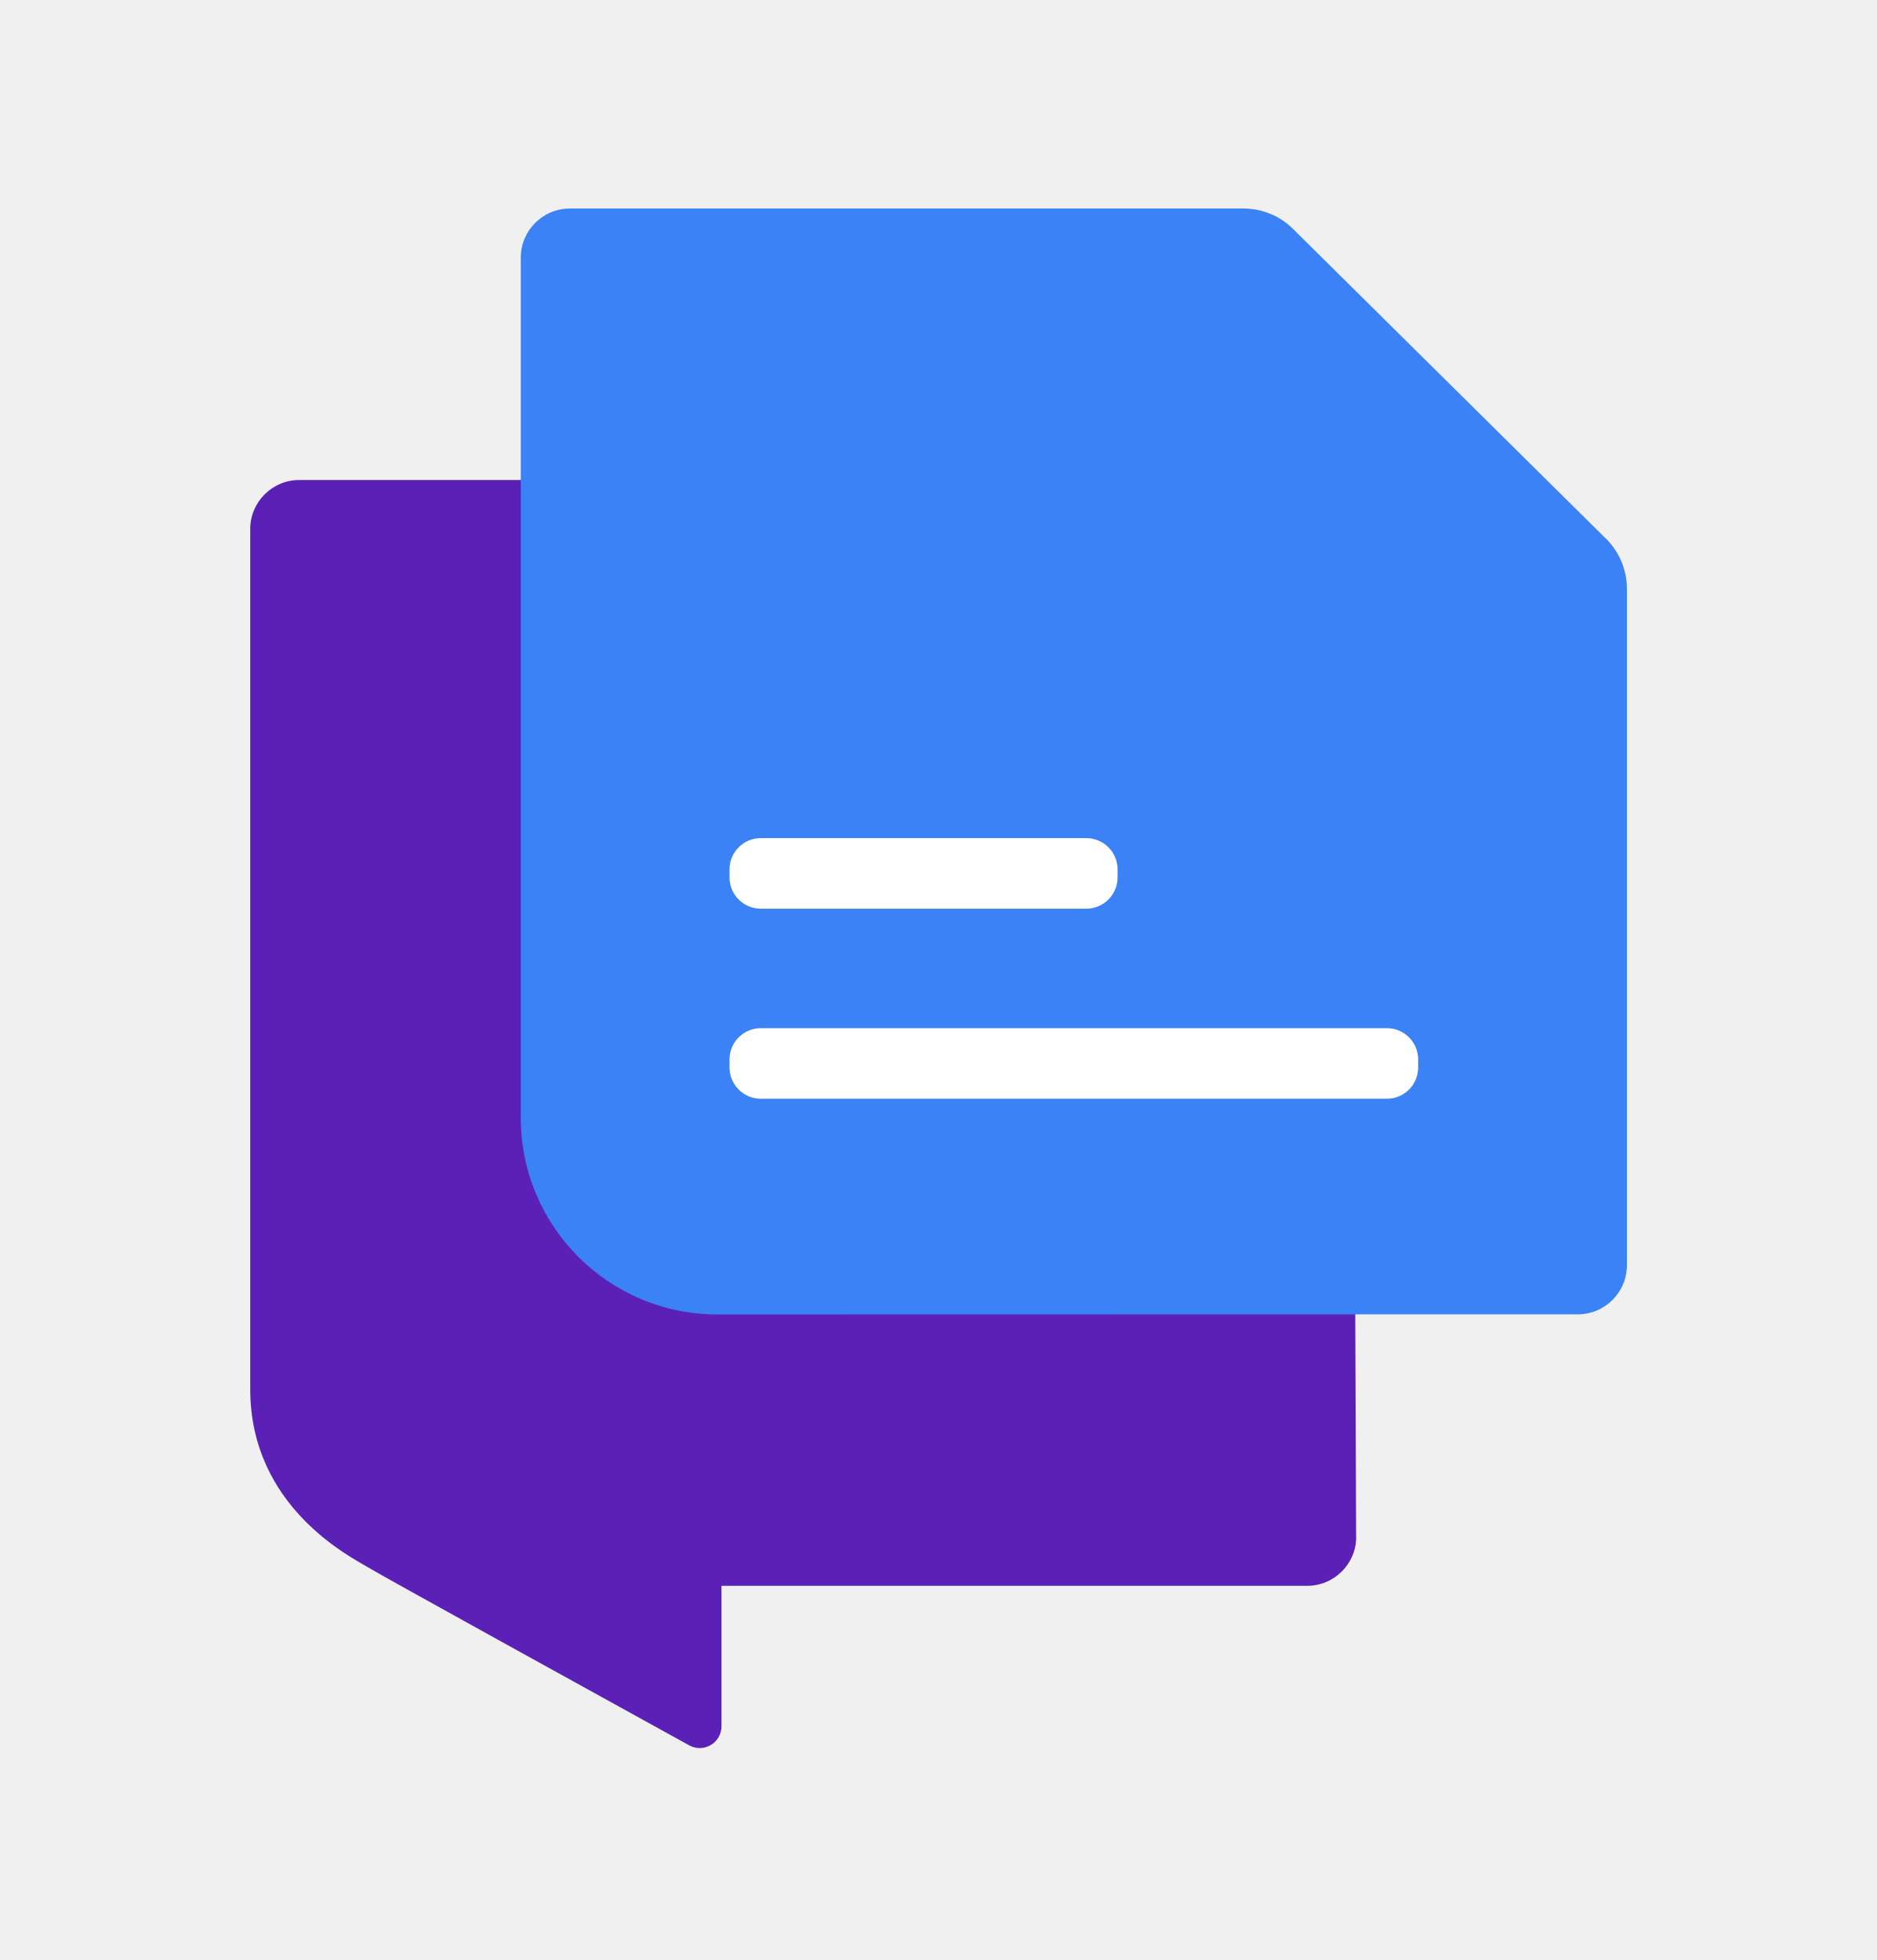
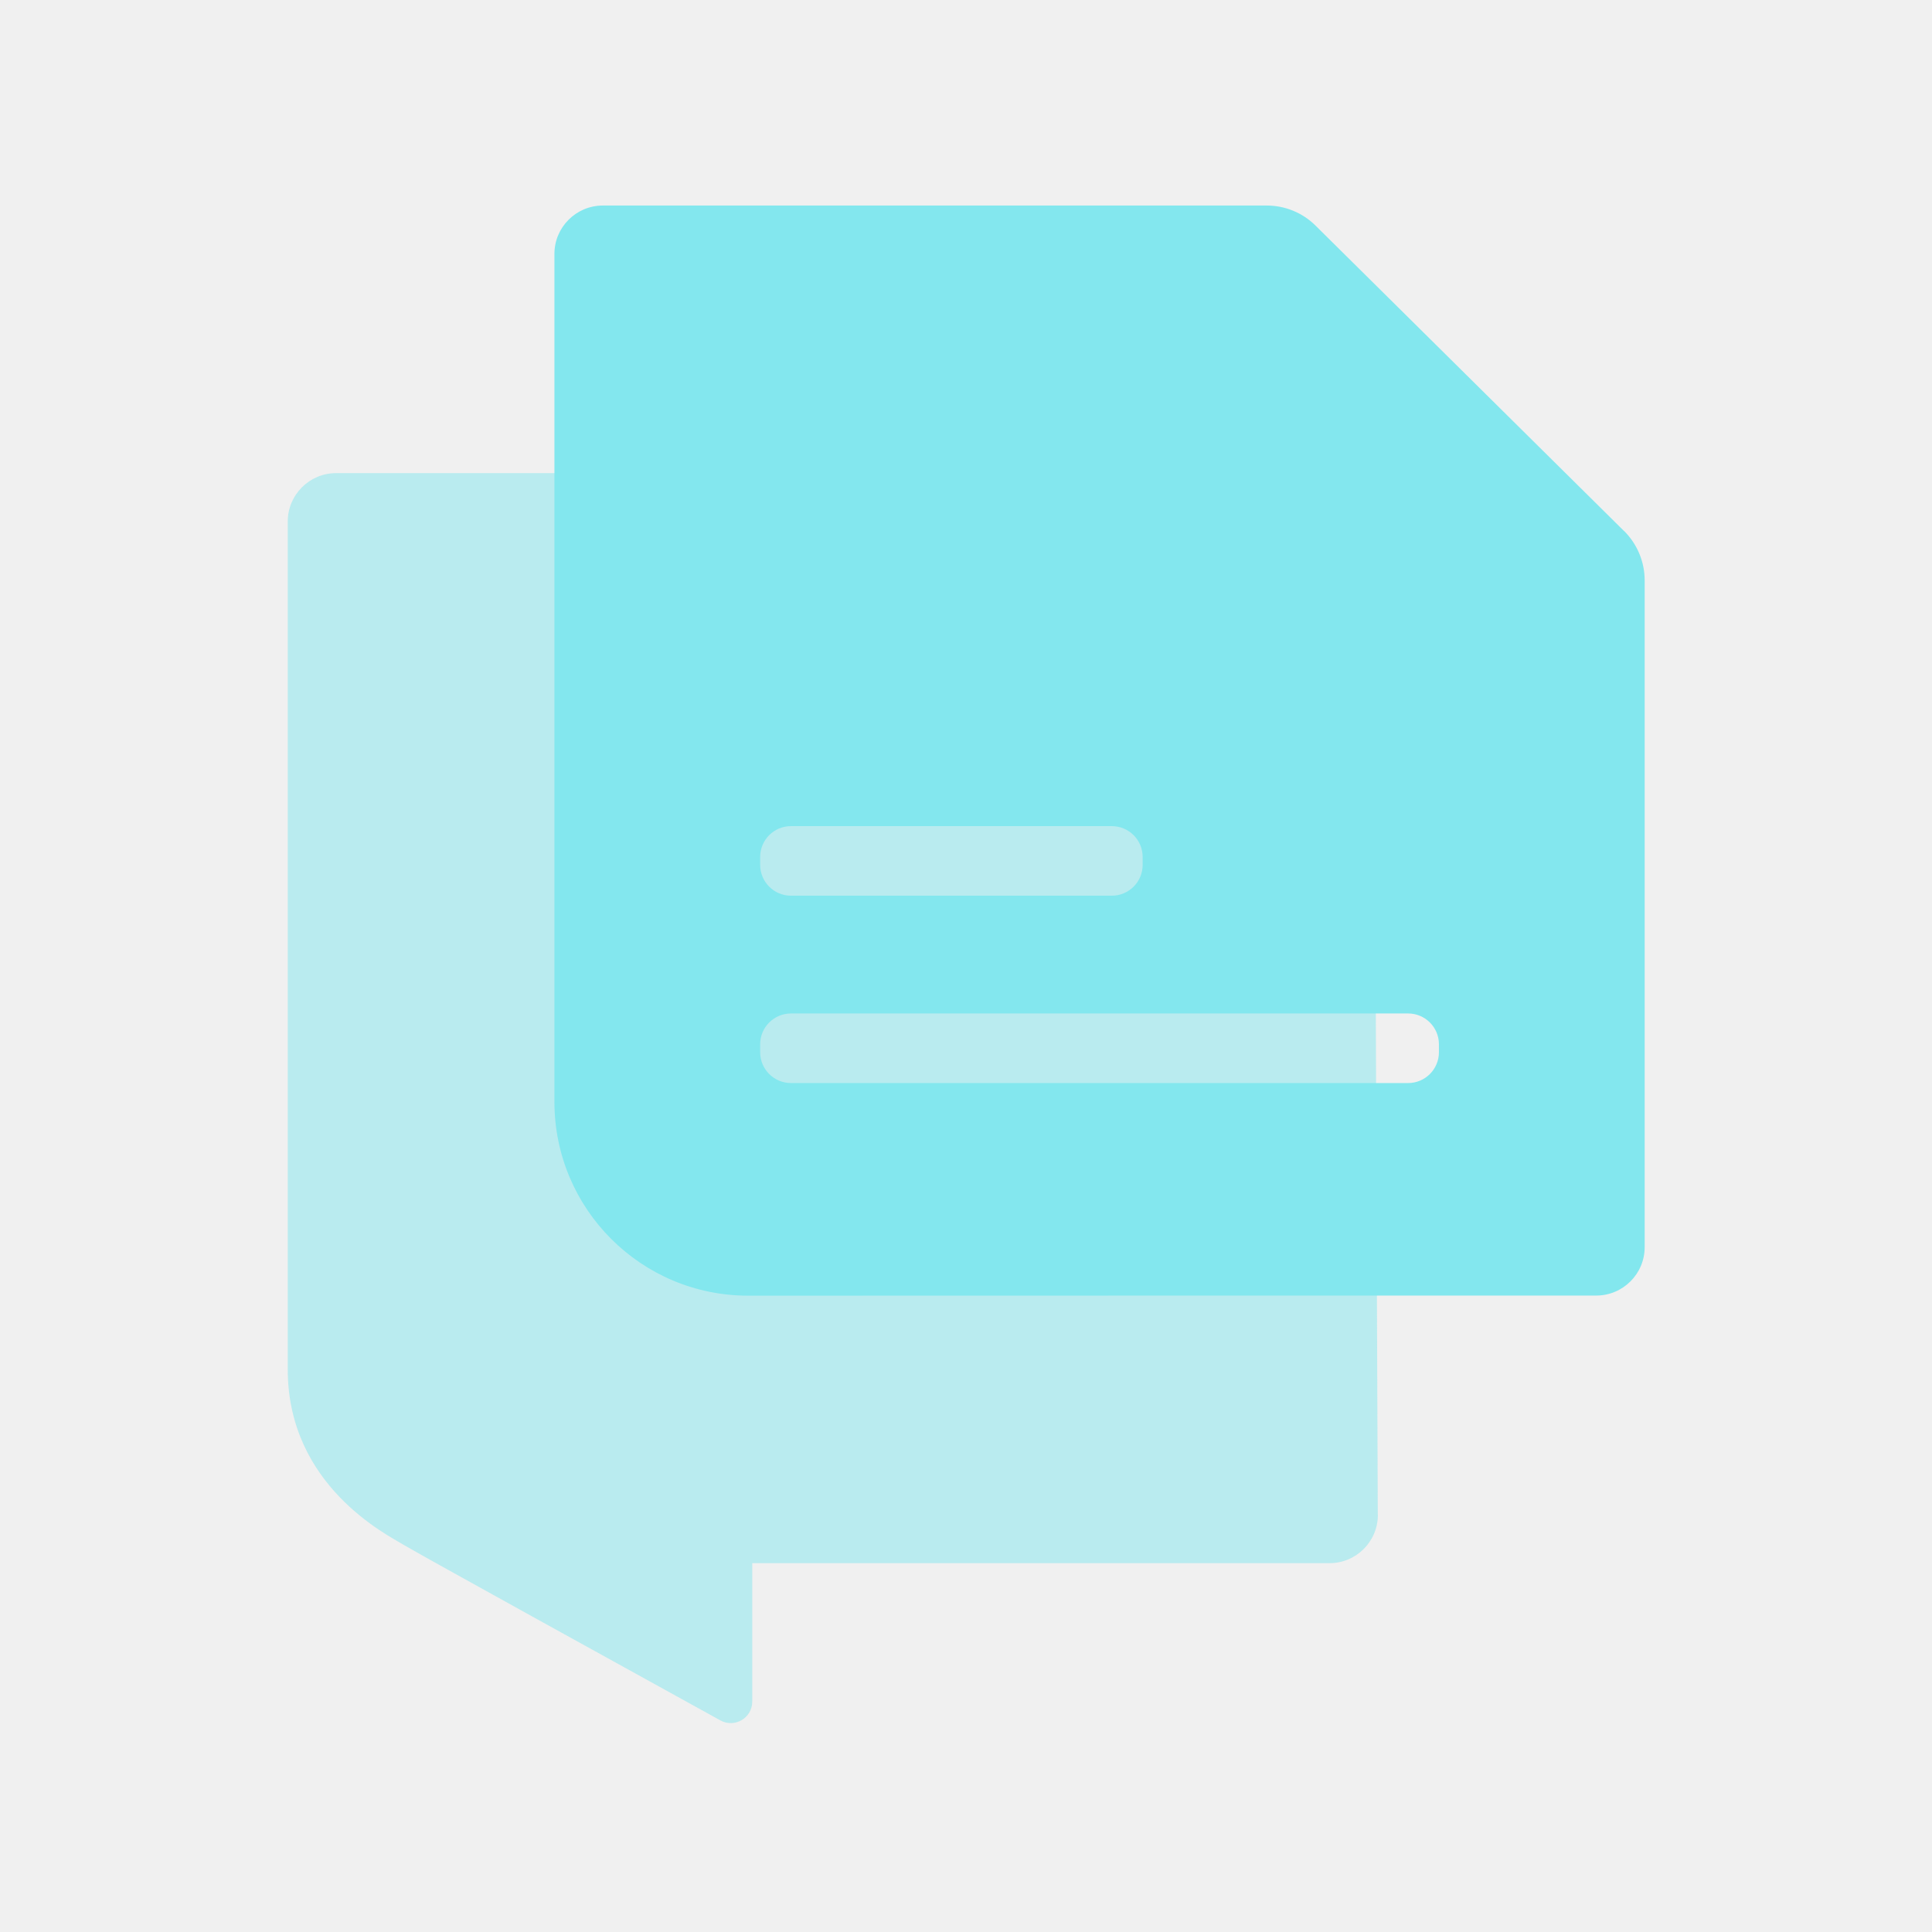
- <svg xmlns="http://www.w3.org/2000/svg" width="180" height="188" viewBox="0 0 180 188" fill="none">
-   <path d="M130.08 147.4C130.08 150 127.97 152.11 125.37 152.11H69.2V165.58C69.2 167.17 67.5 168.18 66.1 167.41C57.96 162.92 36.48 151.07 35.25 150.31C33.73 149.37 24 144.6 24 133.25V50.75C24 48.15 26.11 46.04 28.71 46.04H57.97L129.67 45.96L130.07 147.4H130.08Z" fill="#5B21B6" />
-   <path d="M154.03 51.66C155.31 52.93 156.04 54.66 156.04 56.47V121.36C156.04 123.96 153.93 126.07 151.32 126.07H122.05L68.81 126.08C58.39 126.08 49.95 117.64 49.95 107.22V24.71C49.95 22.11 52.06 20 54.67 20H119.26C121.04 20 122.76 20.7 124.02 21.96L154.02 51.66H154.03Z" fill="#3B82F6" />
-   <path d="M133.02 98.62H72.97C71.313 98.62 69.97 99.963 69.97 101.62V102.39C69.97 104.046 71.313 105.39 72.97 105.39H133.02C134.677 105.39 136.02 104.046 136.02 102.39V101.62C136.02 99.963 134.677 98.62 133.02 98.62Z" fill="white" />
-   <path d="M104.19 80.39H72.97C71.313 80.39 69.97 81.733 69.97 83.39V84.16C69.97 85.817 71.313 87.16 72.97 87.16H104.19C105.847 87.16 107.19 85.817 107.19 84.16V83.39C107.19 81.733 105.847 80.39 104.19 80.39Z" fill="white" />
+ <svg xmlns="http://www.w3.org/2000/svg" width="188" height="188" viewBox="0 0 188 188" fill="none">
+   <path d="M134.08 147.399C134.08 149.999 131.97 152.109 129.37 152.109H73.2V165.579C73.2 167.169 71.5 168.179 70.1 167.409C61.96 162.919 40.48 151.069 39.25 150.309C37.73 149.369 28 144.599 28 133.249V50.749C28 48.149 30.11 46.039 32.71 46.039H61.97L133.67 45.959L134.07 147.399H134.08Z" fill="#83E7EE" fill-opacity="0.5" />
+   <path d="M123.26 20C125.04 20 126.76 20.7 128.02 21.96L158.02 51.66H158.031C159.31 52.93 160.04 54.66 160.04 56.47V121.359C160.04 123.959 157.93 126.069 155.32 126.069H126.05L72.81 126.08C62.39 126.08 53.95 117.64 53.95 107.22V24.71C53.95 22.11 56.06 20 58.67 20H123.26ZM76.97 98.619C75.313 98.619 73.97 99.962 73.97 101.619V102.39C73.97 104.047 75.313 105.39 76.97 105.39H137.02C138.677 105.39 140.02 104.047 140.02 102.39V101.619C140.02 99.962 138.677 98.619 137.02 98.619H76.97ZM76.97 80.389C75.313 80.389 73.97 81.732 73.97 83.389V84.158C73.97 85.815 75.313 87.158 76.97 87.158H108.19C109.847 87.158 111.19 85.815 111.19 84.158V83.389C111.19 81.732 109.847 80.389 108.19 80.389H76.97Z" fill="#83E7EE" />
</svg>
